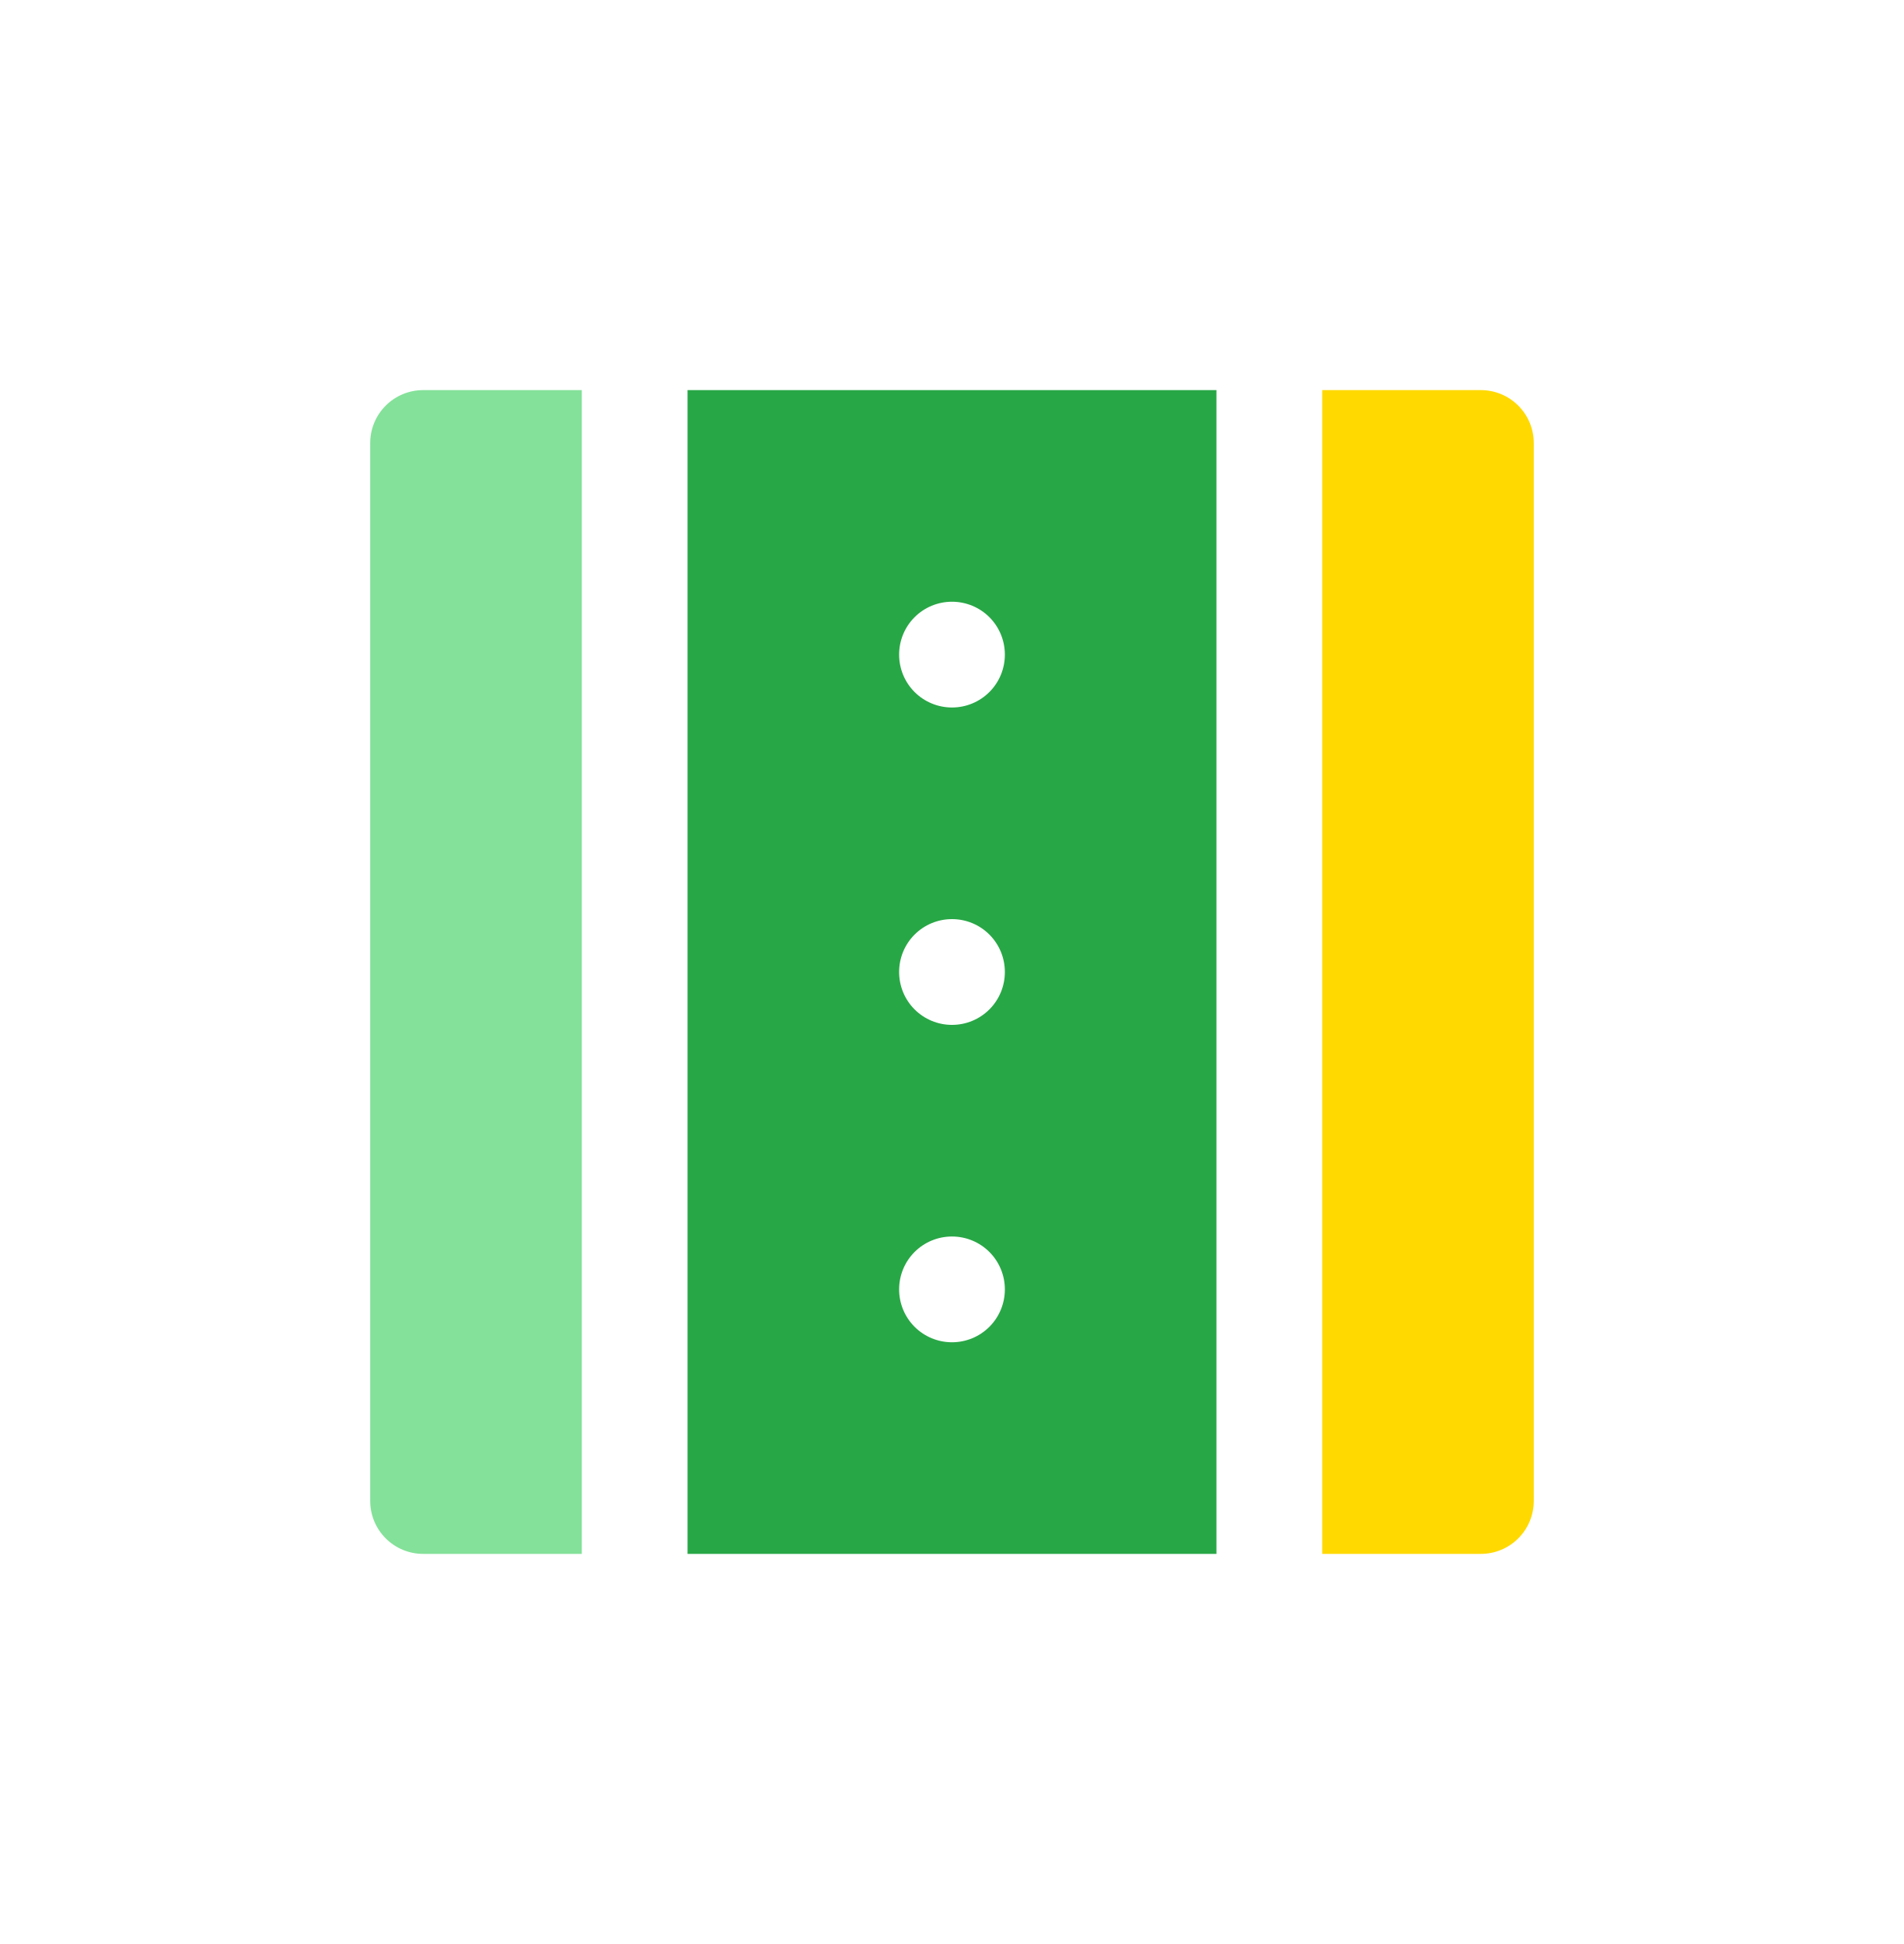
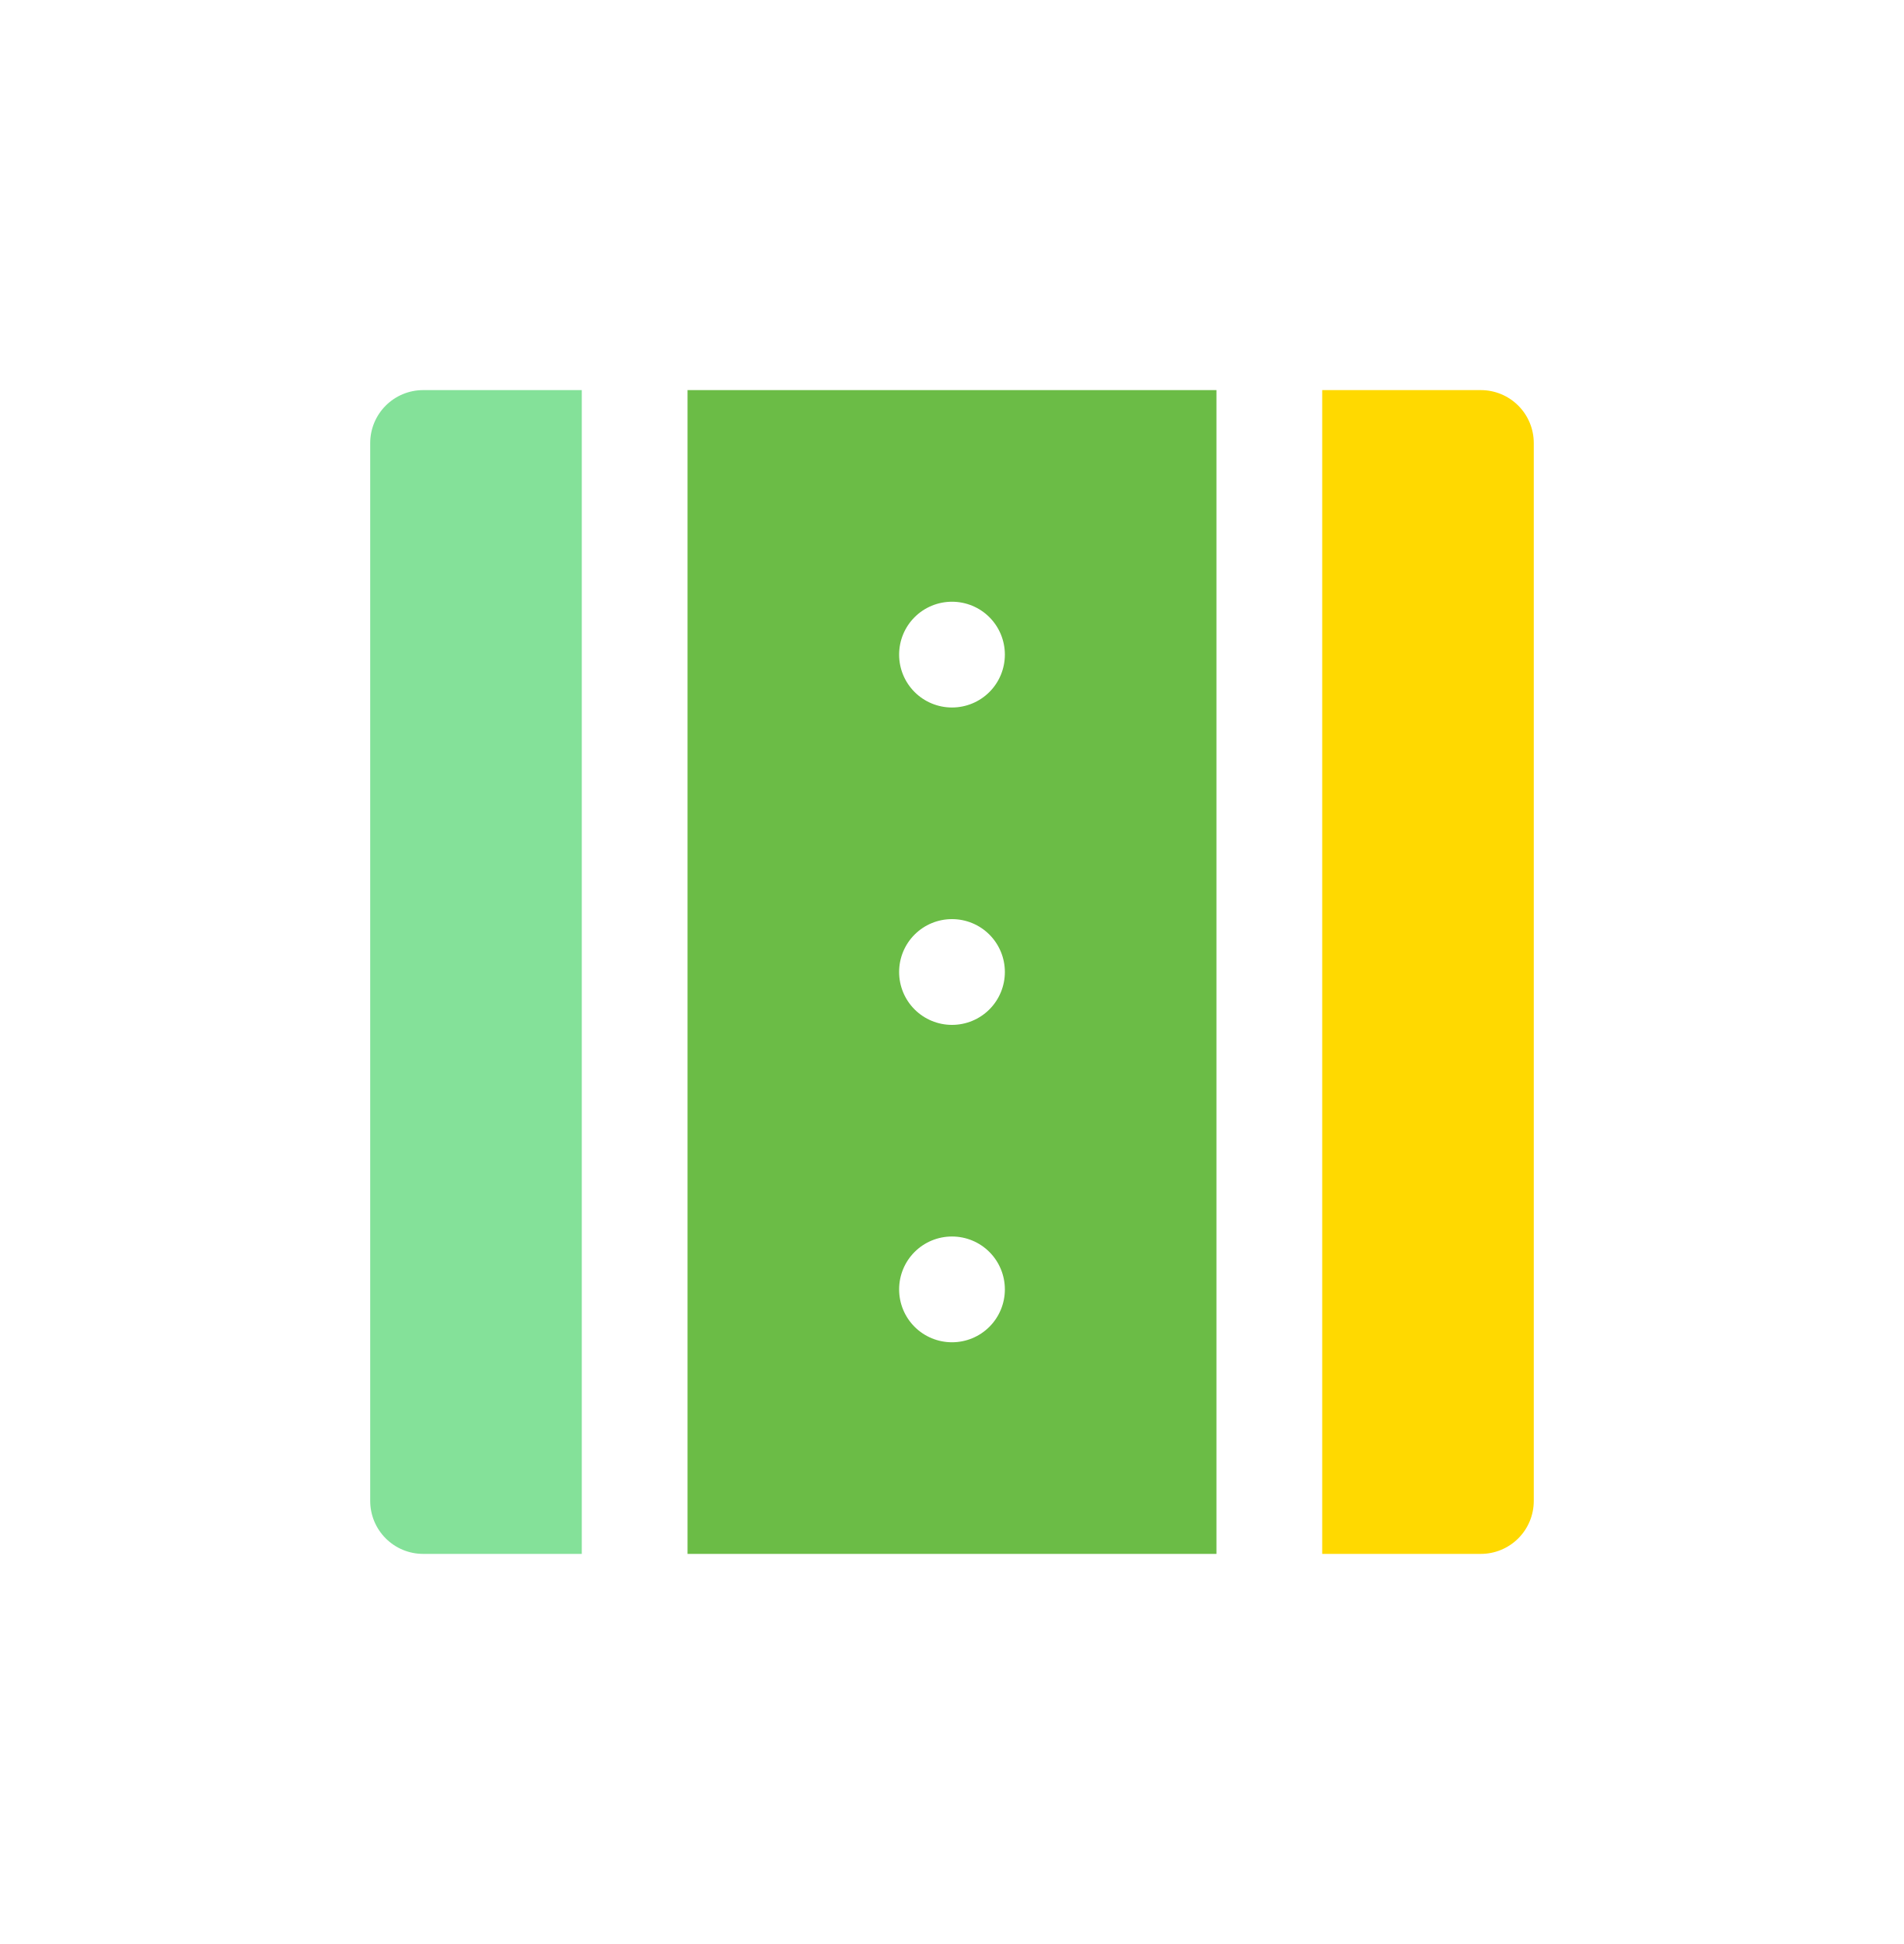
<svg xmlns="http://www.w3.org/2000/svg" width="48" height="49" viewBox="0 0 48 49" fill="none">
  <path d="M14.667 9.833H10.667C10.313 9.833 9.974 9.974 9.724 10.224C9.474 10.474 9.333 10.813 9.333 11.167V37.833C9.333 38.187 9.474 38.526 9.724 38.776C9.974 39.026 10.313 39.167 10.667 39.167H14.667V9.833Z" fill="#84E199" />
-   <path d="M17.333 39.167H30.667V9.833H17.333V39.167ZM24 33.833C23.646 33.833 23.307 33.693 23.057 33.443C22.807 33.193 22.667 32.854 22.667 32.5C22.667 32.146 22.807 31.807 23.057 31.557C23.307 31.307 23.646 31.167 24 31.167C24.354 31.167 24.693 31.307 24.943 31.557C25.193 31.807 25.333 32.146 25.333 32.5C25.333 32.854 25.193 33.193 24.943 33.443C24.693 33.693 24.354 33.833 24 33.833ZM24 15.167C24.354 15.167 24.693 15.307 24.943 15.557C25.193 15.807 25.333 16.146 25.333 16.5C25.333 16.854 25.193 17.193 24.943 17.443C24.693 17.693 24.354 17.833 24 17.833C23.646 17.833 23.307 17.693 23.057 17.443C22.807 17.193 22.667 16.854 22.667 16.5C22.667 16.146 22.807 15.807 23.057 15.557C23.307 15.307 23.646 15.167 24 15.167ZM24 23.167C24.354 23.167 24.693 23.307 24.943 23.557C25.193 23.807 25.333 24.146 25.333 24.5C25.333 24.854 25.193 25.193 24.943 25.443C24.693 25.693 24.354 25.833 24 25.833C23.646 25.833 23.307 25.693 23.057 25.443C22.807 25.193 22.667 24.854 22.667 24.5C22.667 24.146 22.807 23.807 23.057 23.557C23.307 23.307 23.646 23.167 24 23.167Z" fill="#28A746" />
+   <path d="M17.333 39.167H30.667V9.833H17.333V39.167ZM24 33.833C23.646 33.833 23.307 33.693 23.057 33.443C22.807 33.193 22.667 32.854 22.667 32.5C22.667 32.146 22.807 31.807 23.057 31.557C23.307 31.307 23.646 31.167 24 31.167C24.354 31.167 24.693 31.307 24.943 31.557C25.193 31.807 25.333 32.146 25.333 32.5C25.333 32.854 25.193 33.193 24.943 33.443C24.693 33.693 24.354 33.833 24 33.833ZM24 15.167C24.354 15.167 24.693 15.307 24.943 15.557C25.193 15.807 25.333 16.146 25.333 16.5C25.333 16.854 25.193 17.193 24.943 17.443C24.693 17.693 24.354 17.833 24 17.833C23.646 17.833 23.307 17.693 23.057 17.443C22.807 17.193 22.667 16.854 22.667 16.5C22.667 16.146 22.807 15.807 23.057 15.557C23.307 15.307 23.646 15.167 24 15.167ZM24 23.167C24.354 23.167 24.693 23.307 24.943 23.557C25.193 23.807 25.333 24.146 25.333 24.5C25.333 24.854 25.193 25.193 24.943 25.443C24.693 25.693 24.354 25.833 24 25.833C23.646 25.833 23.307 25.693 23.057 25.443C22.807 25.193 22.667 24.854 22.667 24.5C22.667 24.146 22.807 23.807 23.057 23.557C23.307 23.307 23.646 23.167 24 23.167Z" fill="#6BBC46" />
  <path d="M37.333 9.833H33.333V39.167H37.333C37.687 39.167 38.026 39.026 38.276 38.776C38.526 38.526 38.667 38.187 38.667 37.833V11.167C38.667 10.813 38.526 10.474 38.276 10.224C38.026 9.974 37.687 9.833 37.333 9.833Z" fill="#FFD900" />
</svg>
